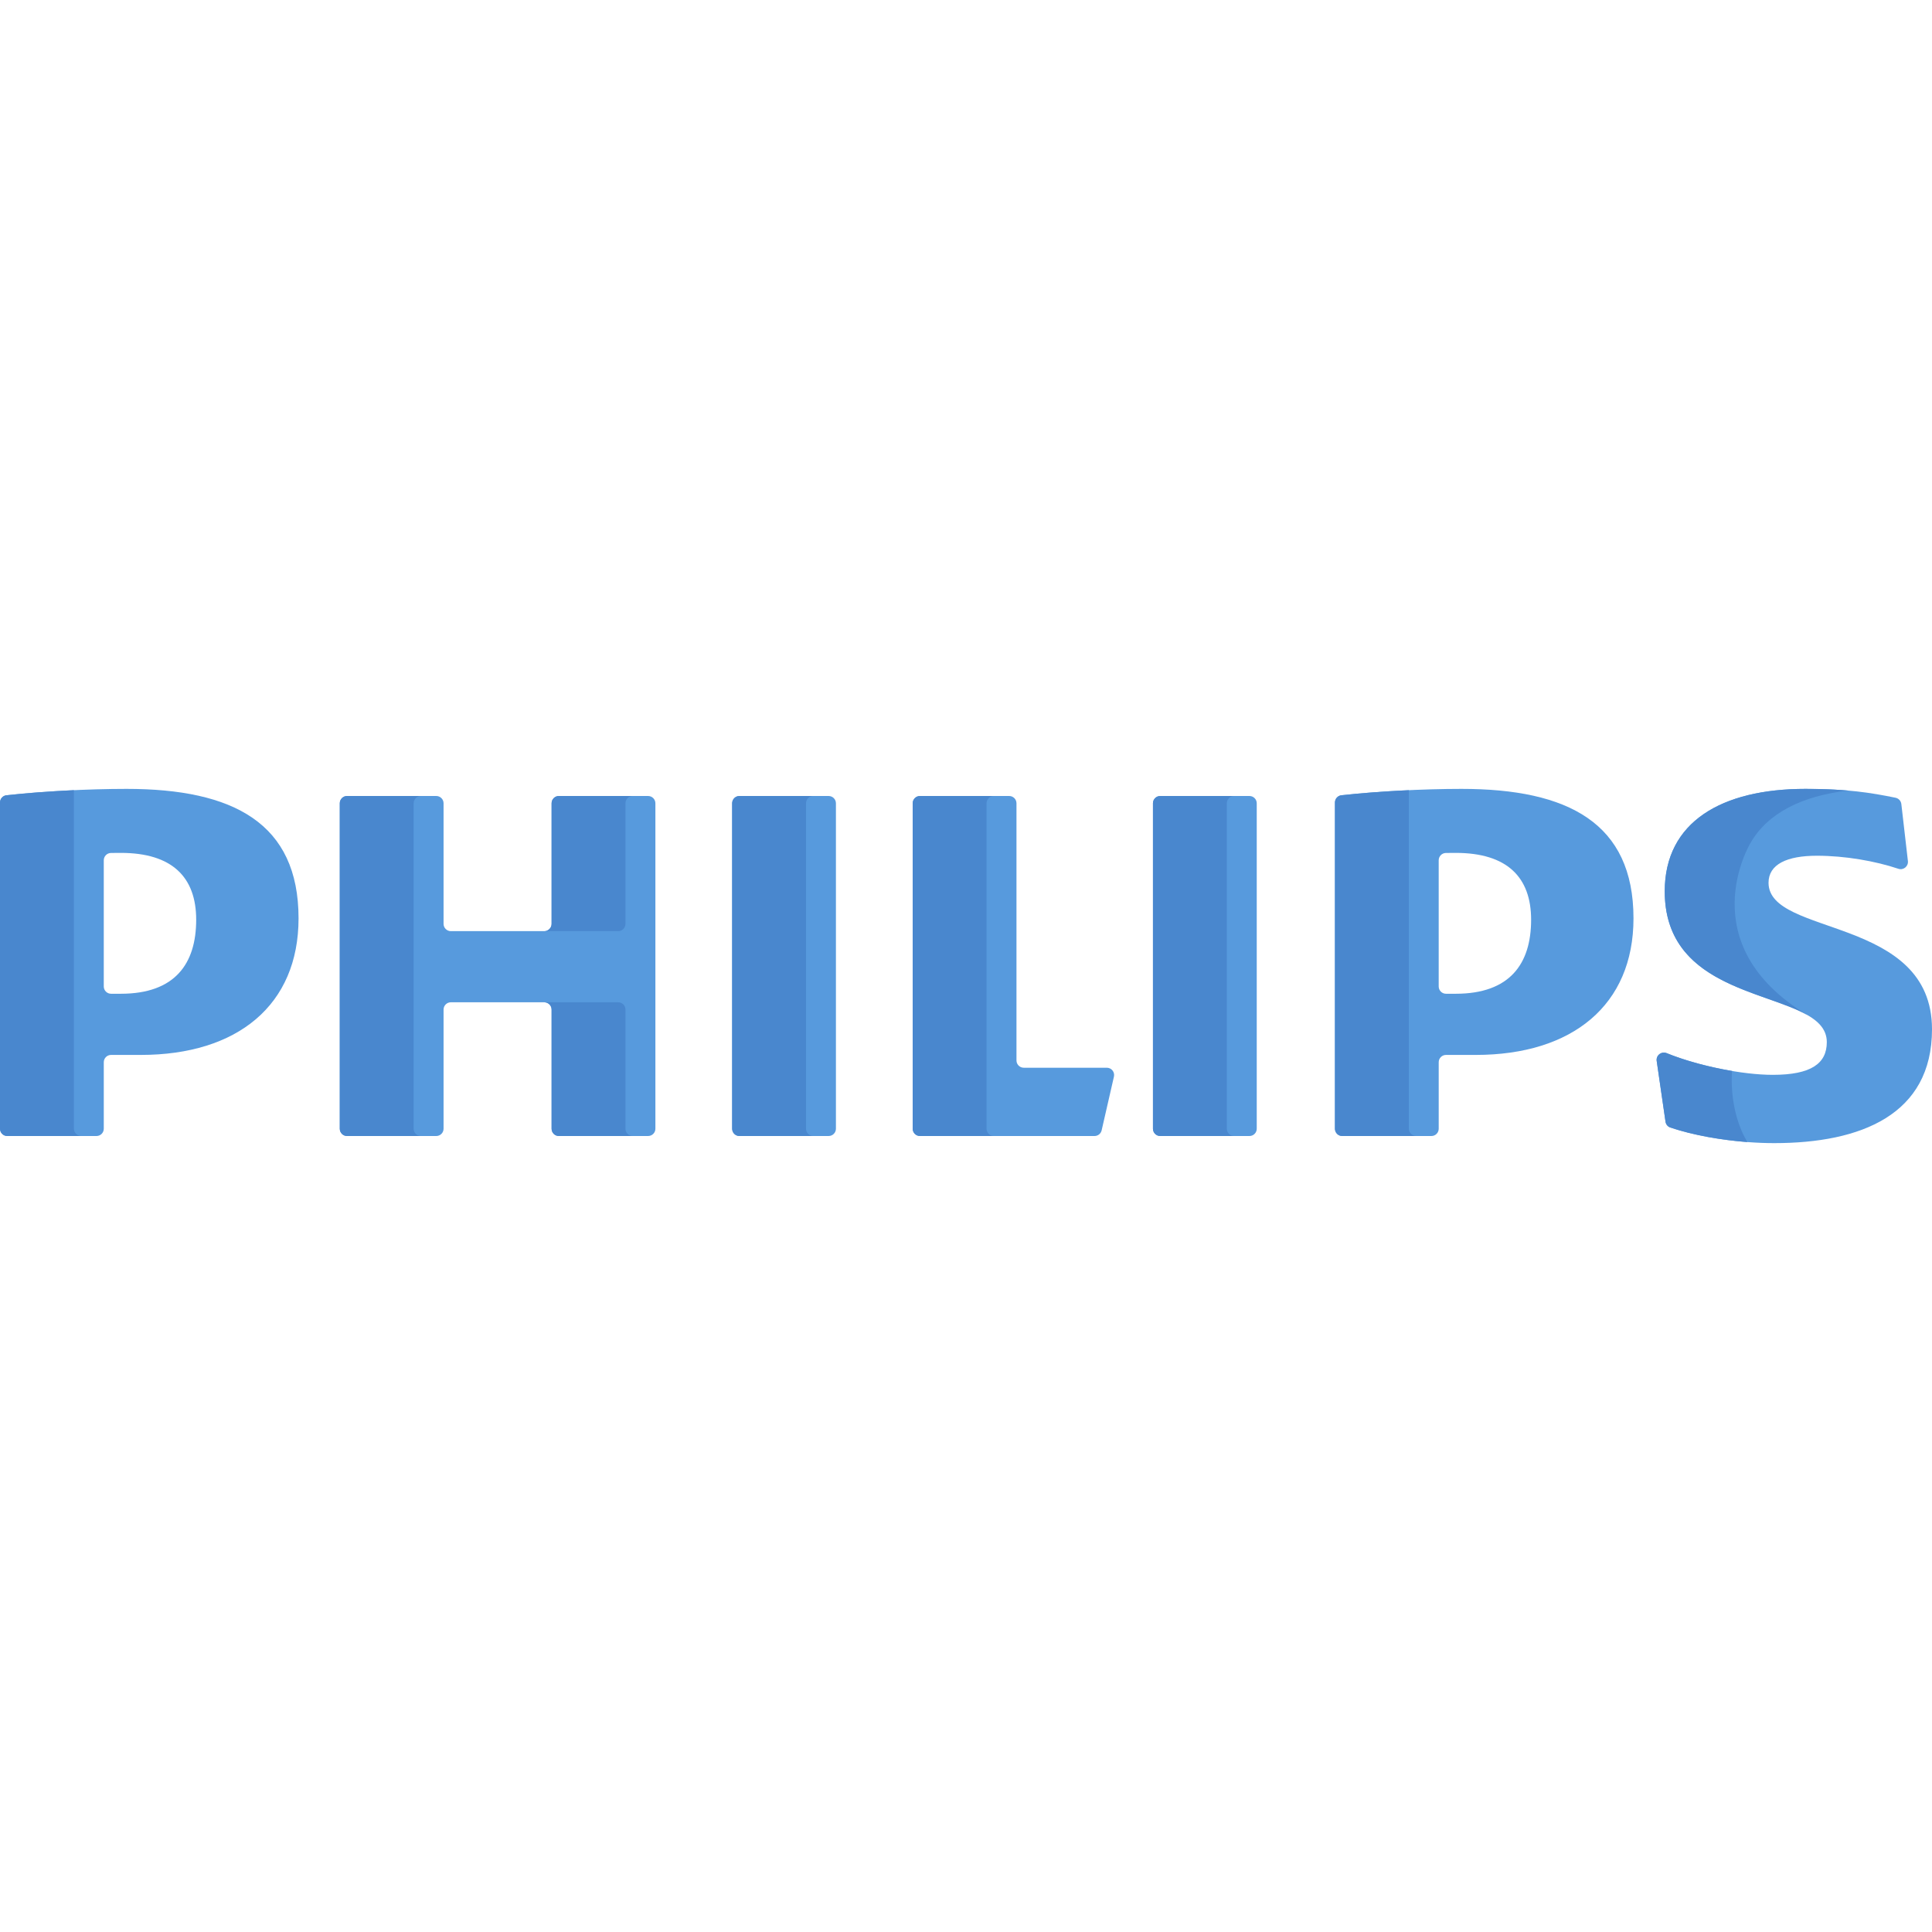
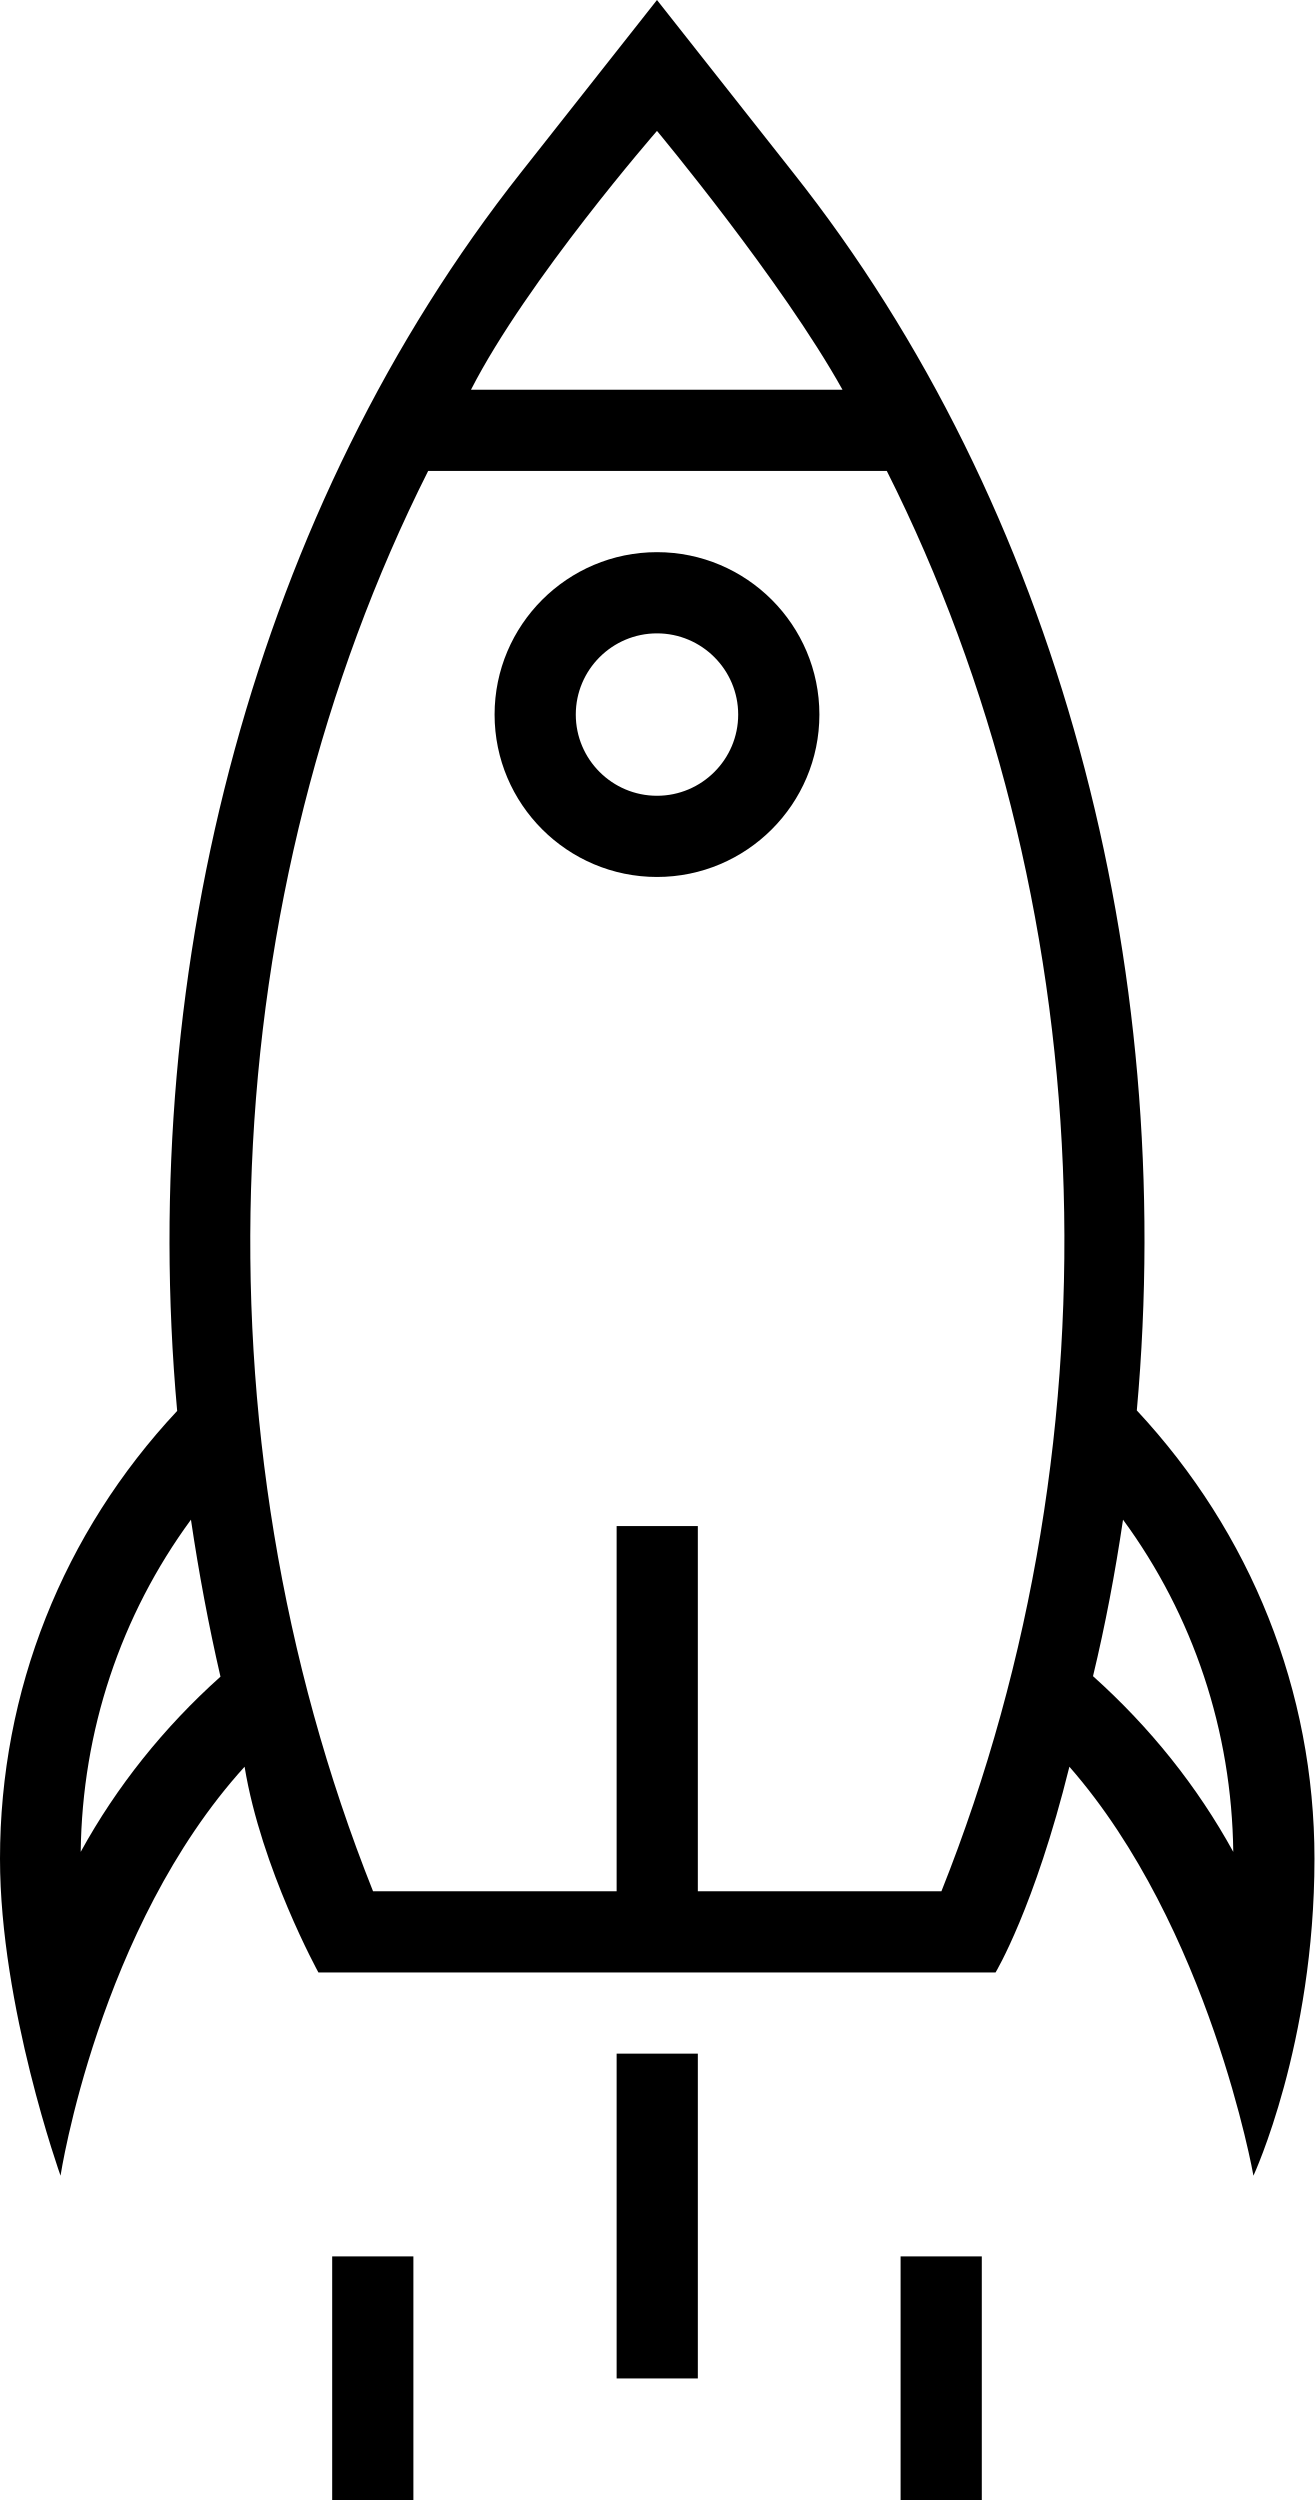
- <svg xmlns="http://www.w3.org/2000/svg" version="1.1" id="Capa_1" x="0px" y="0px" viewBox="0 0 511.998 511.998" style="enable-background:new 0 0 511.998 511.998;" xml:space="preserve">
+ <svg xmlns="http://www.w3.org/2000/svg" version="1.1" id="Layer_1" x="0px" y="0px" viewBox="0 0 267.1 508" style="enable-background:new 0 0 267.1 508;" xml:space="preserve">
  <g>
-     <path style="fill:#579ADD;" d="M144.243,246.762h-24.76c-1.068,0-1.935-0.866-1.935-1.935V212.88c0-1.068-0.866-1.935-1.935-1.935   H91.978c-1.068,0-1.935,0.866-1.935,1.935v86.24c0,1.068,0.866,1.935,1.935,1.935h23.635c1.068,0,1.935-0.866,1.935-1.935v-31.571   c0-1.068,0.866-1.935,1.935-1.935h24.76c1.068,0,1.935,0.866,1.935,1.935v31.571c0,1.068,0.866,1.935,1.935,1.935h23.638   c1.068,0,1.935-0.866,1.935-1.935v-86.24c0-1.068-0.866-1.935-1.935-1.935h-23.638c-1.068,0-1.935,0.866-1.935,1.935v31.948   C146.177,245.896,145.311,246.762,144.243,246.762z" />
-     <path style="fill:#579ADD;" d="M195.961,301.055h23.632c1.068,0,1.935-0.866,1.935-1.935v-86.24c0-1.068-0.866-1.935-1.935-1.935   h-23.632c-1.068,0-1.935,0.866-1.935,1.935v86.24C194.026,300.188,194.892,301.055,195.961,301.055z" />
-     <path style="fill:#579ADD;" d="M33.531,209.061c-10.275,0-22.544,0.665-31.804,1.686C0.744,210.855,0,211.682,0,212.671v86.449   c0,1.068,0.866,1.935,1.935,1.935h23.632c1.068,0,1.935-0.866,1.935-1.935V281.5c0-1.068,0.866-1.935,1.935-1.935H37.3   c25.616,0,41.819-13.198,41.819-36.196C79.119,218.108,61.787,209.061,33.531,209.061z M32.026,263.353h-2.59   c-1.068,0-1.935-0.866-1.935-1.935v-33.437c0-1.05,0.842-1.914,1.892-1.937c0.911-0.02,1.788-0.02,2.633-0.02   c13.562,0,19.966,6.409,19.966,17.72C51.991,255.436,46.337,263.353,32.026,263.353z" />
-     <path style="fill:#579ADD;" d="M387.3,209.061c-10.272,0-22.545,0.665-31.8,1.686c-0.983,0.108-1.727,0.935-1.727,1.924v86.45   c0,1.068,0.866,1.935,1.935,1.935h23.628c1.068,0,1.935-0.866,1.935-1.935V281.5c0-1.068,0.866-1.935,1.935-1.935h7.862   c25.616,0,41.822-13.198,41.822-36.196C432.888,218.108,415.553,209.061,387.3,209.061z M385.791,263.353h-2.587   c-1.068,0-1.935-0.866-1.935-1.935v-33.437c0-1.05,0.842-1.914,1.892-1.937c0.91-0.02,1.787-0.02,2.63-0.02   c13.562,0,19.969,6.409,19.969,17.72C405.76,255.436,400.106,263.353,385.791,263.353z" />
-     <path style="fill:#579ADD;" d="M267.441,210.945h-23.635c-1.068,0-1.935,0.866-1.935,1.935v86.24c0,1.068,0.866,1.935,1.935,1.935   h46.254c0.902,0,1.684-0.624,1.886-1.503l3.257-14.227c0.277-1.211-0.643-2.366-1.886-2.366H271.31   c-1.068,0-1.935-0.866-1.935-1.935V212.88C269.376,211.812,268.51,210.945,267.441,210.945z" />
-     <path style="fill:#579ADD;" d="M468.679,233.943c0-4.901,4.895-7.165,12.806-7.165c7.443,0,15.44,1.393,21.608,3.459   c1.338,0.448,2.68-0.656,2.519-2.058l-1.738-15.093c-0.095-0.829-0.712-1.505-1.529-1.673c-6.633-1.363-12.945-2.352-23.874-2.352   c-22.23,0-37.3,8.764-37.3,27.143c0,31.671,42.95,25.262,42.95,39.965c0,5.66-4.142,8.673-14.318,8.673   c-7.971,0-19.752-2.343-28.109-5.743c-1.392-0.566-2.871,0.576-2.655,2.063l2.335,16.085c0.104,0.716,0.591,1.323,1.277,1.555   c8.173,2.758,18.887,4.137,27.528,4.137c22.982,0,41.819-7.538,41.819-30.163C512,242.614,468.679,248.27,468.679,233.943z" />
-     <path style="fill:#579ADD;" d="M307.478,301.055h23.635c1.068,0,1.935-0.866,1.935-1.935v-86.24c0-1.068-0.866-1.935-1.935-1.935   h-23.635c-1.068,0-1.935,0.866-1.935,1.935v86.24C305.544,300.188,306.41,301.055,307.478,301.055z" />
+     <path d="M231,286.6c8.2-90.9-16-183.6-69.9-251.6L133.5,0l-27.6,35C52.1,103.1,27.8,195.8,36,286.7c-23.2,24.8-36,56.9-36,91   c0,30,12.3,64.4,12.3,64.4S20,391.7,49.7,359c3.4,20.7,15,41.8,15,41.8h137.6c0,0,7.9-13.1,15-41.8c28.5,32.6,37.4,83.1,37.4,83.1   s12.4-26.7,12.4-64.4C267.1,343.6,254.2,311.5,231,286.6z M16.4,376.3c0.3-24.6,8.1-48,22.4-67.5c1.6,10.8,3.6,21.5,6,31.9   C33.3,351,23.7,363,16.4,376.3z M133.5,26.6c0,0,25.4,30.5,37.7,52.6H95.7C107.1,56.9,133.5,26.6,133.5,26.6z M191.3,384.3h-49.5   v-74.2h-16.5v74.2H75.8C38.4,290.5,43.8,181.6,87,95.7h93.2C223.4,181.6,228.7,290.5,191.3,384.3z M222.1,340.6   c2.5-10.4,4.5-21,6.1-31.8c14.3,19.5,22.1,42.9,22.4,67.5C243.3,363,233.7,351,222.1,340.6z" />
+     <path d="M133.5,112.2c-18.2,0-33,14.8-33,33s14.8,33,33,33s33-14.8,33-33S151.7,112.2,133.5,112.2z M133.5,161.7   c-9.1,0-16.5-7.4-16.5-16.5s7.4-16.5,16.5-16.5s16.5,7.4,16.5,16.5S142.6,161.7,133.5,161.7z" />
+     <rect x="125.3" y="417.3" width="16.5" height="66" />
+     <rect x="183" y="458.5" width="16.5" height="49.5" />
+     <rect x="67.5" y="458.5" width="16.5" height="49.5" />
  </g>
-   <g>
-     <path style="fill:#4987CE;" d="M109.619,299.12v-86.24c0-1.068,0.866-1.934,1.935-1.934H91.978c-1.068,0-1.934,0.866-1.934,1.934   v86.24c0,1.068,0.866,1.935,1.934,1.935h19.575C110.485,301.055,109.619,300.188,109.619,299.12z" />
-     <path style="fill:#4987CE;" d="M165.752,244.828V212.88c0-1.068,0.866-1.934,1.935-1.934h-19.575c-1.068,0-1.934,0.866-1.934,1.934   v31.948c0,1.068-0.866,1.934-1.934,1.934h19.575C164.886,246.762,165.752,245.896,165.752,244.828z" />
-     <path style="fill:#4987CE;" d="M165.752,299.12v-31.571c0-1.068-0.866-1.934-1.934-1.934h-19.575c1.068,0,1.934,0.866,1.934,1.934   v31.571c0,1.068,0.866,1.935,1.934,1.935h19.575C166.618,301.055,165.752,300.188,165.752,299.12z" />
-     <path style="fill:#4987CE;" d="M213.601,299.12v-86.24c0-1.068,0.866-1.934,1.935-1.934h-19.575c-1.068,0-1.934,0.866-1.934,1.934   v86.24c0,1.068,0.866,1.935,1.934,1.935h19.575C214.467,301.055,213.601,300.188,213.601,299.12z" />
-     <path style="fill:#4987CE;" d="M19.575,299.055v-89.334c0-0.108,0.013-0.213,0.03-0.317c-6.319,0.293-12.589,0.76-17.877,1.342   C0.744,210.855,0,211.682,0,212.671v86.449c0,1.068,0.866,1.935,1.934,1.935h19.639C20.47,301.055,19.575,300.16,19.575,299.055z" />
-     <path style="fill:#4987CE;" d="M373.347,299.055v-89.372c0-0.095,0.013-0.186,0.026-0.278c-6.319,0.293-12.588,0.76-17.873,1.342   c-0.983,0.108-1.727,0.935-1.727,1.924v86.449c0,1.068,0.866,1.935,1.934,1.935h19.64   C374.242,301.055,373.347,300.159,373.347,299.055z" />
-     <path style="fill:#4987CE;" d="M261.447,299.12v-86.24c0-1.068,0.866-1.934,1.935-1.934h-19.575c-1.068,0-1.934,0.866-1.934,1.934   v86.24c0,1.068,0.866,1.935,1.934,1.935h19.575C262.313,301.055,261.447,300.188,261.447,299.12z" />
-     <path style="fill:#4987CE;" d="M325.118,299.12v-86.24c0-1.068,0.866-1.934,1.935-1.934h-19.575c-1.068,0-1.934,0.866-1.934,1.934   v86.24c0,1.068,0.866,1.935,1.934,1.935h19.575C325.985,301.055,325.118,300.188,325.118,299.12z" />
-     <path style="fill:#4987CE;" d="M463.837,223.502L463.837,223.502c4.522-8.013,13.747-12.617,25.949-13.995   c-3.236-0.283-6.893-0.447-11.313-0.447c-22.23,0-37.3,8.764-37.3,27.143c0,24.876,26.494,26.26,37.864,32.834   C447.733,250.175,463.837,223.502,463.837,223.502z" />
-     <path style="fill:#4987CE;" d="M459.001,283.817c-5.955-0.999-12.254-2.663-17.305-4.718c-1.392-0.566-2.871,0.576-2.655,2.063   l2.335,16.085c0.104,0.716,0.591,1.323,1.277,1.555c6.041,2.039,13.469,3.321,20.423,3.853   C457.97,294.212,459.001,283.817,459.001,283.817z" />
-   </g>
-   <g>
- </g>
-   <g>
- </g>
-   <g>
- </g>
-   <g>
- </g>
-   <g>
- </g>
-   <g>
- </g>
-   <g>
- </g>
-   <g>
- </g>
-   <g>
- </g>
-   <g>
- </g>
-   <g>
- </g>
-   <g>
- </g>
-   <g>
- </g>
-   <g>
- </g>
-   <g>
- </g>
</svg>
